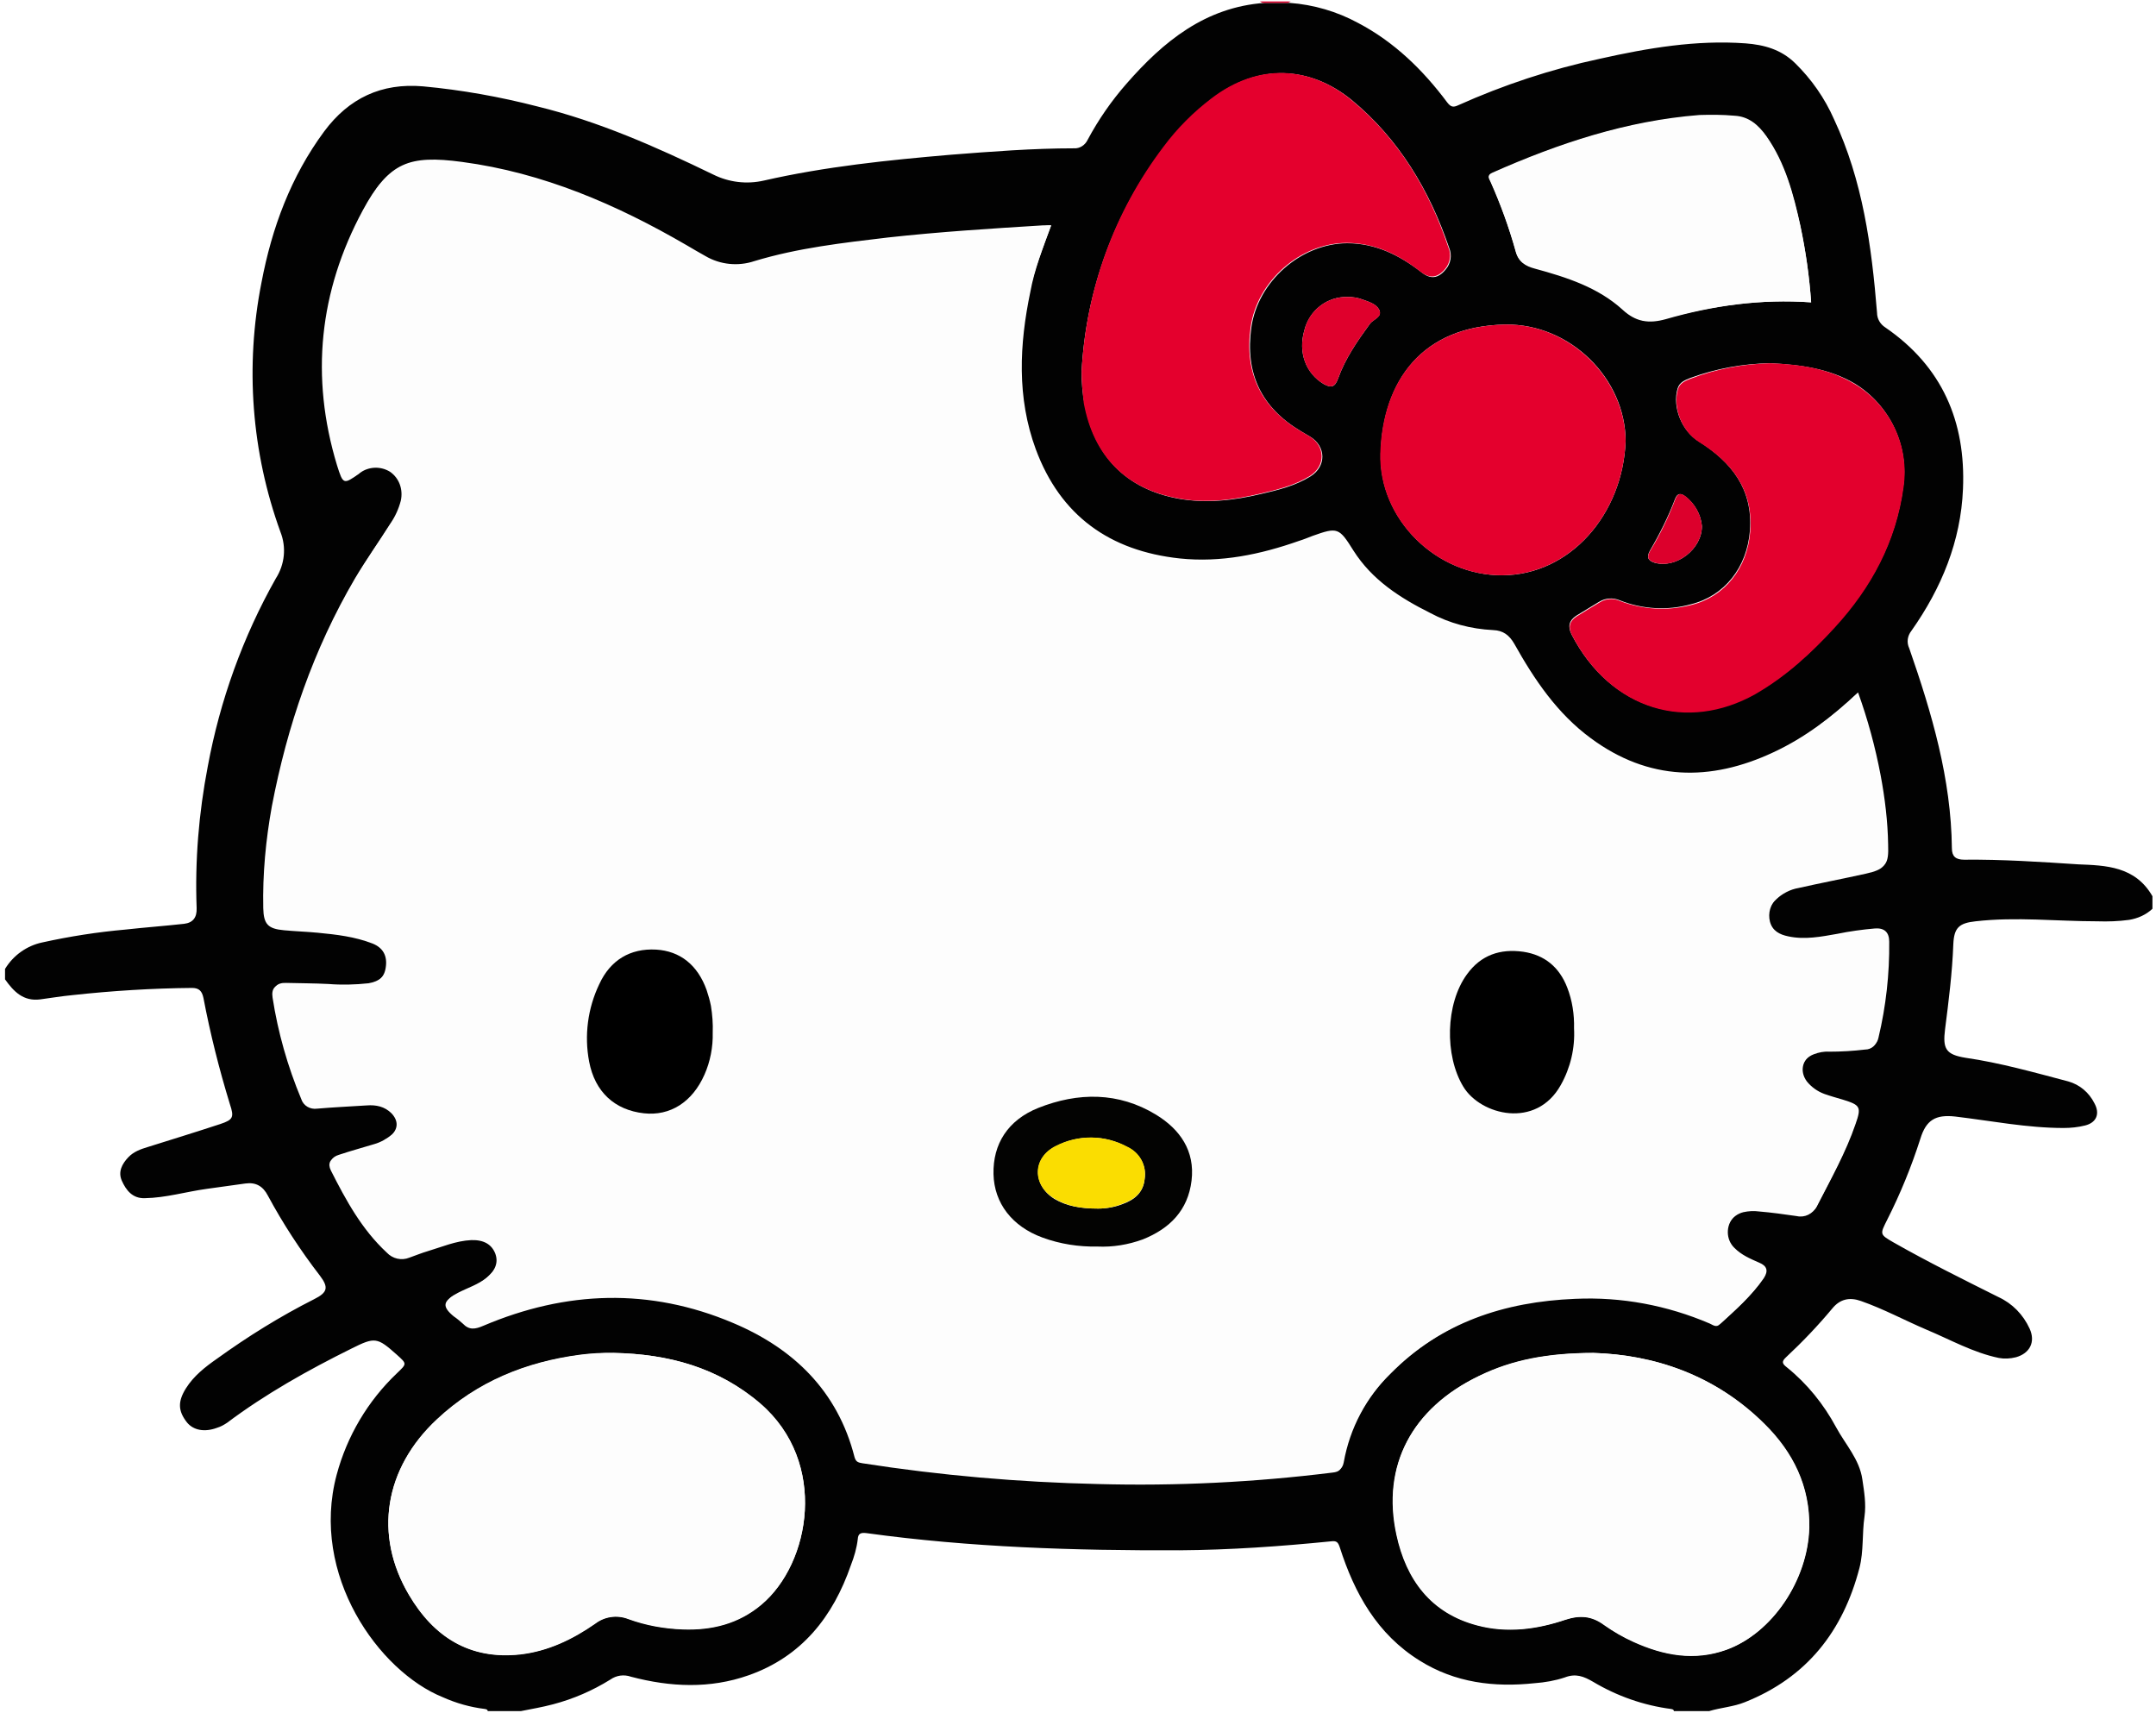
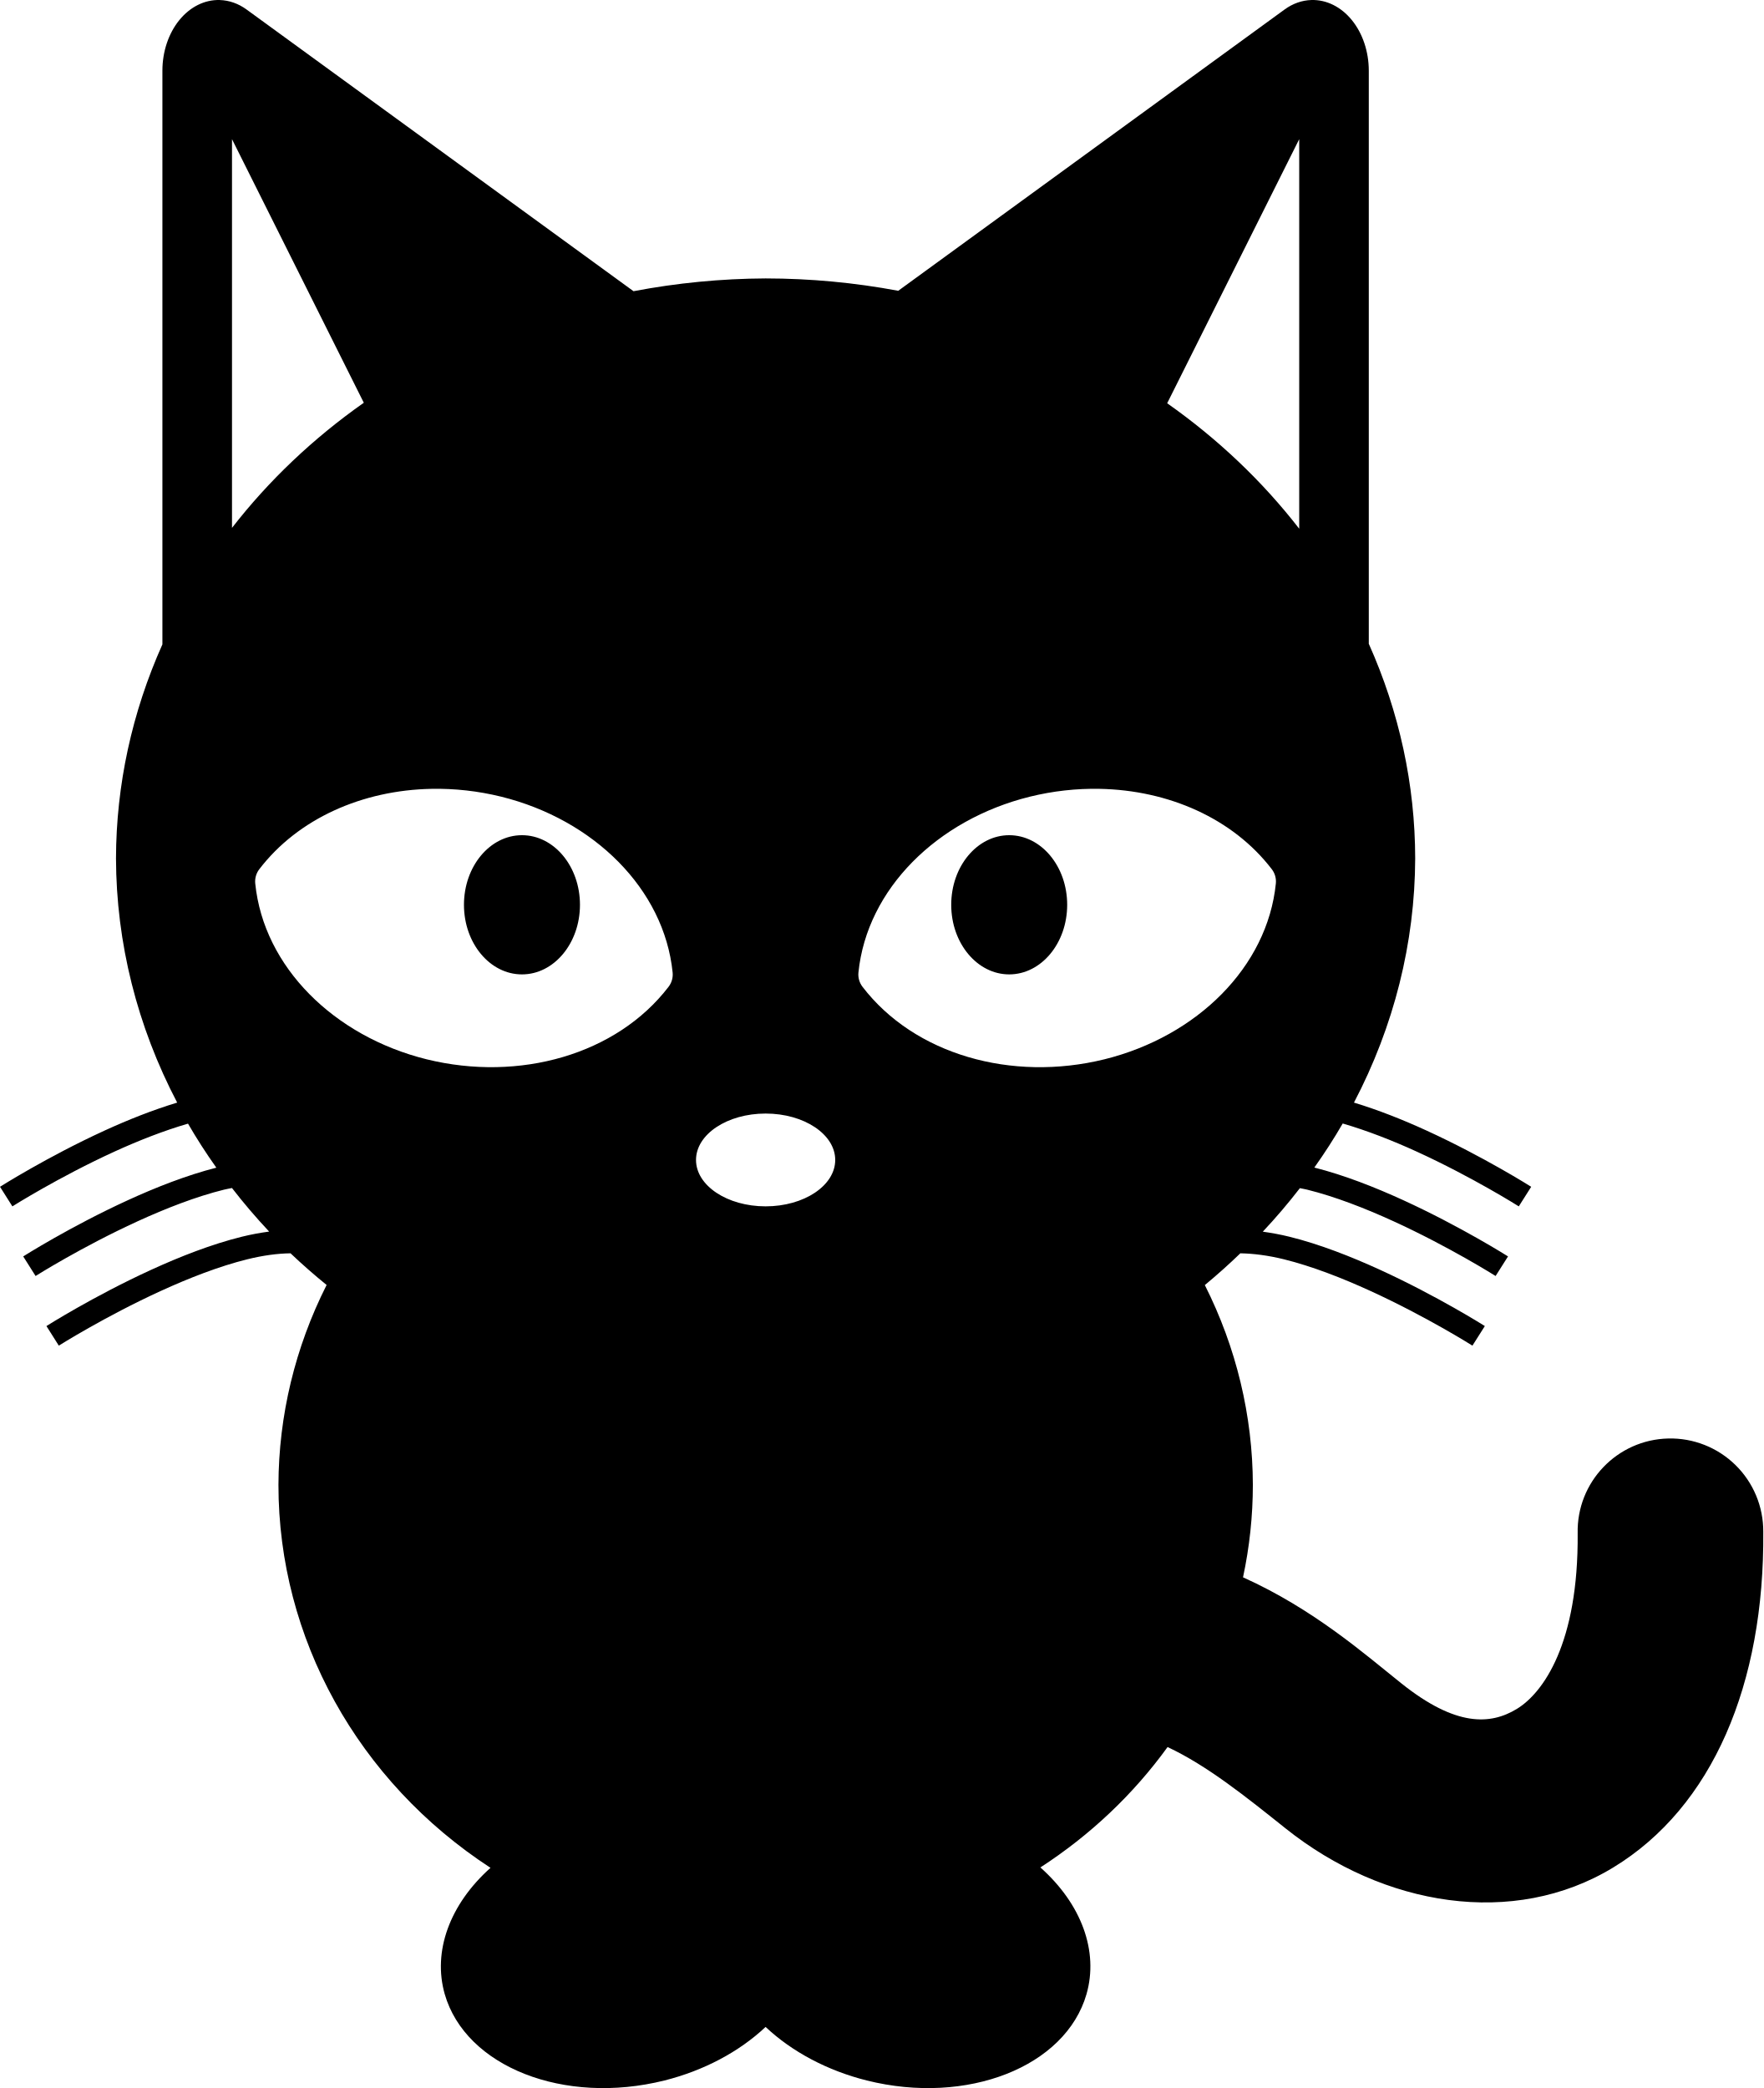
- <svg xmlns="http://www.w3.org/2000/svg" version="1.1" id="レイヤー_1" x="0px" y="0px" viewBox="0 0 602 478" style="enable-background:new 0 0 602 478;" xml:space="preserve">
-   <style type="text/css">
- 	.st0{fill:#020202;}
- 	.st1{fill:#DC002C;}
- 	.st2{fill:#FDFDFD;}
- 	.st3{fill:#E4002D;}
- 	.st4{fill:#E3002D;}
- 	.st5{fill:#DF002C;}
- 	.st6{fill:#030302;}
- 	.st7{fill:#FADD01;}
- </style>
-   <g id="グループ_7142" transform="translate(-0.094 -0.094)">
-     <path id="パス_3722" class="st0" d="M601.1,250.3v3.5c-1.8,1.7-4.1,2.7-6.5,3.1c-3,0.4-5.9,0.5-8.9,0.4c-11.3,0-22.6-1.3-34,0   c-4.6,0.5-6,1.8-6.2,6.4c-0.3,8-1.3,15.9-2.3,23.7c-0.7,5.5,0.2,7.1,5.7,8c9.7,1.4,19.2,4.1,28.7,6.6c3.2,0.9,5.8,3.1,7.3,6.1   c1.6,2.9,0.6,5.4-2.6,6.2c-2,0.5-4,0.7-6,0.7c-10.2,0-20.2-2-30.3-3.2c-5.5-0.6-8.1,1-9.7,6.2c-2.5,7.8-5.6,15.4-9.3,22.7   c-2,4-2.1,4,1.9,6.3c9.5,5.4,19.4,10.3,29.2,15.2c3.9,1.8,6.9,4.9,8.7,8.8c1.7,3.7,0.1,6.9-3.8,8c-1.6,0.4-3.2,0.5-4.8,0.2   c-7.2-1.5-13.5-5.1-20.2-7.9c-6.1-2.6-12-5.8-18.3-8c-3.1-1.1-5.8-0.6-8,2.1c-4,4.8-8.3,9.3-12.9,13.6c-1.3,1.2-1.1,1.8,0.2,2.8   c5.7,4.6,10.3,10.3,13.8,16.8c2.6,4.8,6.5,8.9,7.3,14.5c0.5,3.4,1.1,6.8,0.6,10.4c-0.7,4.7-0.2,9.6-1.4,14.3   c-4.6,17.7-14.7,30.6-32,37.5c-3.2,1.3-6.7,1.5-10,2.5h-9.8c-0.1-0.5-0.4-0.5-0.8-0.6c-7.7-1-15.1-3.6-21.8-7.6   c-2.6-1.5-4.8-2.4-7.9-1.2c-2.7,0.9-5.6,1.4-8.4,1.6c-11.3,1.2-22.2-0.1-32.1-6.3c-11.9-7.4-18.2-18.8-22.3-31.6   c-0.5-1.5-0.9-1.9-2.5-1.7c-14,1.4-28.1,2.4-42.3,2.5c-29.2,0.1-58.4-0.8-87.4-4.8c-1.7-0.2-2.3,0.2-2.4,1.7   c-0.3,2.5-1,4.9-1.9,7.2c-5,14.5-13.8,25.6-28.6,30.8c-10.8,3.8-21.8,3.3-32.8,0.4c-2-0.7-4.1-0.4-5.8,0.8c-5,3.1-10.3,5.4-16,6.9   c-3,0.8-6,1.3-9,1.9h-9.2c-0.1-0.5-0.4-0.5-0.8-0.6c-4.1-0.5-8-1.6-11.8-3.3c-17.8-7.2-37.1-34.1-29.6-62.1   c2.9-10.8,8.7-20.6,16.8-28.3c2.8-2.7,2.9-2.6,0-5.2c-5.5-4.9-6.1-5-12.7-1.7c-12.1,6-23.9,12.6-34.7,20.7   c-0.9,0.6-1.8,1.1-2.8,1.4c-3.5,1.3-6.6,0.7-8.4-1.5c-2.5-3.2-2.6-5.8-0.3-9.5c2.2-3.5,5.4-6,8.7-8.3c8.6-6.2,17.6-11.8,27.1-16.6   c3.8-1.9,4.1-3.3,1.6-6.6c-5.4-7-10.3-14.5-14.5-22.3c-1.4-2.7-3.4-3.8-6.3-3.4c-3.6,0.5-7.2,1-10.8,1.5   c-5.8,0.8-11.4,2.5-17.3,2.6c-3.4,0.1-5.2-2.2-6.4-4.9c-1.1-2.5,0.1-4.7,1.8-6.5c1.5-1.6,3.5-2.3,5.5-2.9   c6.7-2.1,13.5-4.2,20.2-6.4c3.6-1.2,3.9-1.9,2.7-5.5c-3-9.8-5.5-19.7-7.4-29.7c-0.4-1.9-1.2-2.8-3.2-2.8c-11.1,0.1-22.3,0.8-33.3,2   c-3.1,0.3-6.1,0.8-9.1,1.2c-4.7,0.6-7.4-2.2-9.8-5.6v-2.9c2.3-3.8,6.1-6.5,10.4-7.4c7.7-1.7,15.4-2.9,23.3-3.6   c5.4-0.6,10.9-1,16.3-1.6c2.5-0.3,3.6-1.8,3.5-4.4c-0.5-13.2,0.6-26.5,3.1-39.5c3.4-18.4,9.8-36.2,19-52.5c2.5-3.9,3-8.7,1.3-13   c-8.1-22.3-9.9-46.3-5.3-69.6c2.9-15.3,8.2-29.6,17.5-42.2c6.9-9.3,16-13.6,27.6-12.6c10.8,1,21.4,2.9,31.9,5.6   c17.2,4.2,33.2,11.3,49.1,19c4.4,2.2,9.4,2.8,14.2,1.7c17.1-3.9,34.6-5.7,52.1-7.2c11.5-0.9,23-1.8,34.5-1.8   c1.6,0.1,3.1-0.9,3.8-2.4c3-5.6,6.6-10.8,10.8-15.6c10.3-11.8,22-21.4,38.6-22.6c2.3,0,4.6,0,7,0c6.7,0.5,13.2,2.4,19.1,5.6   c10.1,5.3,18.1,13.1,24.9,22.2c1,1.3,1.7,1.4,3,0.8c12.7-5.7,26-10.1,39.6-13c13.4-3,26.9-5.3,40.7-4.3c5.2,0.4,9.9,1.7,13.8,5.5   c4.6,4.5,8.3,9.8,10.9,15.7c8,17.1,10.5,35.4,12,54c0,1.7,0.9,3.2,2.3,4.1c15.9,10.9,22.5,26.3,21.7,45.1   c-0.6,14.6-6,27.7-14.4,39.6c-1.1,1.4-1.4,3.2-0.6,4.9c6.3,18.1,11.7,36.4,11.9,55.8c0,2.3,1.1,3.2,3.4,3.2   c10.7-0.1,21.3,0.6,31.9,1.3C588,241.7,596.3,241.9,601.1,250.3z M293.6,63c-0.9,0-1.5,0-2.2,0c-14.5,0.9-28.9,1.8-43.4,3.4   c-12.6,1.5-25.1,2.9-37.3,6.6c-4.5,1.5-9.5,1-13.6-1.4c-1.8-1-3.5-2-5.2-3c-19.6-11.4-40.2-20.3-62.8-23.3   c-14.9-2-20.4,0.2-27.3,13.1c-12.2,22.6-14.8,46.5-7.2,71.2c1.6,5.4,1.8,5.4,6.2,2.3c0.1-0.1,0.1-0.1,0.2-0.2   c2.5-1.8,5.8-1.9,8.4-0.3c2.6,1.9,3.7,5.1,3,8.1c-0.6,2.3-1.6,4.5-3,6.5c-3.3,5.1-6.8,10-9.8,15.2c-11.6,19.8-18.9,41.1-23.2,63.6   c-1.8,9.3-2.6,18.9-2.4,28.4c0.1,4.5,1.3,5.8,5.8,6.2c3.2,0.3,6.3,0.4,9.5,0.7c5.1,0.5,10.3,1.1,15.2,3c3,1.2,4.1,3.5,3.7,6.7   c-0.4,2.8-2.2,4.3-5.2,4.8c-3.7,0.4-7.5,0.5-11.2,0.2c-3.9-0.2-7.9-0.2-11.8-0.3c-2.6-0.1-3.8,1.2-3.4,3.7c1.5,9.7,4.2,19.3,8,28.3   c0.7,1.9,2.6,3,4.5,2.7c4.6-0.3,9.2-0.6,13.8-0.9c2.6-0.1,5,0.3,6.9,2.2c2,2,1.9,4.4-0.2,6.3c-1.5,1.2-3.2,2.2-5,2.7   c-3.3,1-6.6,1.9-9.9,3c-2,0.6-2.8,2-1.8,4c4.1,8.4,8.6,16.5,15.6,22.9c1.6,1.7,4.1,2.3,6.3,1.4c1.7-0.6,3.4-1.3,5.1-1.8   c4-1.3,7.9-3,12.2-3.1c3.5-0.1,5.7,1.2,6.7,3.8c0.9,2.5,0,4.7-2.7,7c-2.4,2-5.4,2.9-8.1,4.3c-3.9,2-4.1,3.5-0.8,6.2   c0.9,0.6,1.7,1.3,2.5,2c1.8,1.9,3.4,1.6,5.8,0.6c23-9.8,46.4-10.6,69.6-0.8c17,7.2,29.3,19,34,37.5c0.4,1.4,1,1.5,2.2,1.7   c21.7,3.4,43.7,5.3,65.7,5.8c21.9,0.6,43.8-0.5,65.6-3.2c1.8-0.2,2.4-1,2.7-2.5c1.7-9.5,6.3-18.2,13.3-25   c14.2-14.3,32-20.2,51.7-21c12.9-0.5,25.7,1.8,37.6,6.9c0.9,0.4,1.8,1.1,2.8,0.2c4.2-3.9,8.6-7.7,11.9-12.5c1.3-2,0.9-3.4-1.3-4.3   c-2.5-1.1-4.9-2.1-6.9-4.1c-2.4-2.3-2.5-6.2-0.2-8.7c0.8-0.9,1.9-1.5,3-1.7c1.4-0.3,2.9-0.4,4.3-0.2c3.5,0.3,7.1,0.8,10.6,1.3   c2.2,0.5,4.6-0.6,5.5-2.7c3.8-7.4,7.9-14.7,10.6-22.6c1.7-4.8,1.3-5.3-3.5-6.8c-1.7-0.5-3.5-1-5.2-1.6c-1.9-0.7-3.6-1.9-4.9-3.5   c-2.2-3-1.2-6.6,2.3-8c1.4-0.5,2.8-0.7,4.2-0.7c3.4,0.1,6.7-0.1,10.1-0.6c1.7,0,3.1-1.3,3.4-2.9c2.1-8.8,3.1-17.8,3-26.8   c0-2.6-1.3-3.9-4-3.7c-3.5,0.3-7.1,0.8-10.5,1.5c-4.5,0.8-9.1,1.7-13.7,0.7c-2.4-0.5-4.4-1.5-5.1-4.1c-0.6-2.4,0.1-4.9,2-6.6   c1.7-1.7,3.9-2.8,6.3-3.2c6.3-1.4,12.6-2.6,18.8-4c5.3-1.2,6.1-2.2,5.9-7.7c-0.1-6.5-0.9-13-2.1-19.4c-1.5-7.9-3.6-15.6-6.3-23.1   c-7.2,6.8-14.8,12.6-23.6,16.7c-17.7,8.3-34.9,8-51-3.9c-9.4-6.9-15.8-16.4-21.4-26.4c-1.4-2.4-3.1-3.7-5.9-3.8   c-6.2-0.3-12.2-1.9-17.6-4.8c-8.4-4.2-16.2-9.2-21.4-17.4c-4-6.4-4.4-6.6-11.4-4.1c-1.3,0.5-2.5,1-3.8,1.4   c-10.8,3.8-21.8,6.1-33.3,4.9c-19.5-2.1-33.3-11.9-40.2-30.5c-5.3-14.4-4.6-29.2-1.5-44C288.9,75.4,291.3,69.3,293.6,63z    M171.5,377.8c-3.2,0-6.3,0.2-9.5,0.6c-15.1,2-28.6,7.5-39.9,18c-14.7,13.7-17.7,32.3-7.8,49c6.9,11.7,16.9,18.1,31,16.6   c7.8-0.9,14.7-4.2,21-8.6c2.6-2,6.1-2.5,9.2-1.3c4.9,1.8,10,2.7,15.2,2.9c8.1,0.3,15.6-1.5,22-6.9c13.7-11.5,18.7-39.7-0.3-56.1   C200.6,381.8,186.6,378.1,171.5,377.8z M445,377.8c-12.8,0.1-22.7,2-32,6.5c-18.7,9-27.2,25-23,44.3c2.7,12.5,9.6,21.9,22.6,25.3   c8.3,2.2,16.6,1.1,24.6-1.6c4-1.3,7.3-1.1,10.8,1.5c2.6,1.8,5.3,3.4,8.2,4.7c8.4,3.8,17,5.4,25.9,2.2c12.7-4.6,22.7-19.4,23.1-34   c0.3-11.6-4.5-21.1-12.5-29C478.9,383.8,461.7,378.3,445,377.8z M302.1,103.8c0,3,0.2,6,0.8,8.9c2.7,14.7,11.6,23.9,26.2,26.6   c7.8,1.4,15.5,0.5,23.1-1.3c4.8-1.1,9.6-2.3,13.8-4.9c4.5-2.8,4.4-8.4-0.1-11.1c-0.9-0.5-1.8-1.1-2.7-1.6   c-11-6.6-15.5-16.2-13.7-28.9c1.8-12.8,13.8-23.4,26.7-23.5c8,0,14.6,3.3,20.8,8.1c2.5,2,4.6,1.8,6.7-0.7c1.5-1.7,1.9-4.1,1-6.2   c-5.5-16.1-14.1-30.4-27.2-41.2c-11.3-9.2-25.7-10.6-39-0.3c-5,3.8-9.5,8.4-13.3,13.4C311.3,59.2,303.3,81.1,302.1,103.8z    M494.4,101.5c-7.6,0.1-15.2,1.5-22.3,4.1c-1.5,0.6-3.1,1.2-3.6,3c-1.5,5.2,1.2,11.8,5.9,14.7c9.2,5.8,15.2,13.4,14.3,25   c-0.8,10.2-7.1,18.2-16.5,20.5c-6.5,1.8-13.5,1.4-19.8-1.1c-1.9-0.8-4-0.7-5.8,0.4c-2.1,1.3-4.3,2.6-6.4,3.9c-2,1.3-2.4,3-1.3,5.2   c10.9,21.1,32.3,27.1,51.2,16.5c8.6-4.8,15.7-11.4,22.2-18.6c10.2-11.1,17.2-23.9,19.2-39.1c1.7-11.4-3.7-22.8-13.5-28.8   C510.9,103,502.8,101.9,494.4,101.5z M454,123.3c0-17.6-15.6-32.9-33.6-32.6c-23.2,0.4-34.2,15.7-34.8,36   c-0.5,18.3,15.5,34.1,34,34C438.5,160.6,453.2,143.7,454,123.3z M505.8,84.5c-0.5-7.1-1.5-14.2-3-21.2c-2-8.8-4.3-17.5-9.5-25   c-2.2-3.1-4.9-5.5-8.9-5.7c-3.3-0.3-6.5-0.3-9.8-0.2c-20.3,1.5-39.3,7.9-57.8,16.1c-1.6,0.7-0.9,1.5-0.5,2.4   c2.8,6.3,5.2,12.8,7,19.4c0.8,2.9,2.7,4.1,5.4,4.8c8.8,2.4,17.6,5.2,24.5,11.5c3.7,3.4,7.3,3.9,12,2.6   C478.4,85.4,491.8,83.5,505.8,84.5L505.8,84.5z M376.5,83c-5.8-0.2-10.8,3.7-12.2,9.3c-1.8,6.2,0.4,12,5.4,15c2,1.1,3.1,1,4-1.5   c2-5.6,5.4-10.5,8.9-15.3c0.9-1.3,3.7-1.9,2.5-4.1c-0.9-1.5-2.9-2.1-4.6-2.7C379.2,83.2,377.8,83,376.5,83L376.5,83z M475.3,146.9   c-0.3-3.2-2-6.2-4.6-8.2c-1.2-0.9-2.2-1.1-2.9,0.7c-1.9,5-4.3,9.8-7,14.4c-1,1.8-0.6,2.8,1.3,3.4   C468.1,158.9,475.4,153.4,475.3,146.9z" />
-     <path id="パス_3723" class="st1" d="M360.5,0.5c-0.3,0.1-0.6,0.3-0.8,0.4l-7,0c-0.3-0.1-0.5-0.2-0.8-0.4H360.5z" />
-     <path id="パス_3724" class="st2" d="M293.6,63c-2.3,6.3-4.8,12.4-6.1,18.9c-3.1,14.8-3.8,29.6,1.5,44   c6.8,18.6,20.7,28.4,40.2,30.5c11.5,1.3,22.5-1.1,33.3-4.9c1.3-0.4,2.5-1,3.8-1.4c7.1-2.6,7.4-2.4,11.4,4.1   c5.1,8.2,13,13.1,21.4,17.4c5.4,2.9,11.4,4.6,17.6,4.8c2.8,0.1,4.5,1.4,5.9,3.8c5.7,10,12.1,19.5,21.4,26.4   c16.1,11.9,33.3,12.2,51,3.9c8.8-4.1,16.3-9.9,23.6-16.7c2.7,7.5,4.8,15.3,6.3,23.1c1.3,6.4,2,12.9,2.1,19.4   c0.1,5.4-0.6,6.5-5.9,7.7c-6.3,1.4-12.6,2.6-18.8,4c-2.4,0.4-4.6,1.6-6.3,3.2c-1.9,1.6-2.6,4.2-2,6.6c0.7,2.5,2.8,3.5,5.1,4.1   c4.6,1,9.2,0,13.7-0.7c3.5-0.7,7-1.2,10.5-1.5c2.6-0.1,4,1.1,4,3.7c0,9-1,18-3,26.8c-0.3,1.7-1.7,2.9-3.4,2.9   c-3.3,0.4-6.7,0.6-10.1,0.6c-1.4-0.1-2.9,0.2-4.2,0.7c-3.5,1.3-4.5,4.9-2.3,8c1.2,1.6,2.9,2.8,4.9,3.5c1.7,0.6,3.5,1.1,5.2,1.6   c4.8,1.4,5.2,2,3.5,6.8c-2.8,7.9-6.8,15.2-10.6,22.6c-1,2.1-3.3,3.2-5.5,2.7c-3.5-0.5-7-1-10.6-1.3c-1.4-0.2-2.9-0.1-4.3,0.2   c-3.3,0.8-5.3,4.1-4.6,7.4c0.3,1.2,0.9,2.2,1.7,3c1.9,1.9,4.4,3,6.9,4.1c2.1,0.9,2.6,2.3,1.3,4.3c-3.3,4.8-7.6,8.6-11.9,12.5   c-1,1-1.9,0.2-2.8-0.2c-11.9-5.1-24.7-7.5-37.6-6.9c-19.7,0.8-37.5,6.6-51.7,21c-6.9,6.7-11.6,15.5-13.3,25   c-0.3,1.6-0.8,2.3-2.7,2.5c-21.7,2.7-43.7,3.8-65.6,3.2c-22-0.5-43.9-2.4-65.7-5.8c-1.1-0.2-1.8-0.3-2.2-1.7   c-4.7-18.5-17.1-30.4-34-37.5c-23.2-9.8-46.5-9-69.6,0.8c-2.3,1-4,1.3-5.8-0.6c-0.8-0.7-1.6-1.4-2.5-2c-3.3-2.7-3.1-4.3,0.8-6.2   c2.7-1.4,5.7-2.3,8.1-4.3c2.7-2.2,3.6-4.5,2.7-7c-1-2.6-3.2-3.9-6.7-3.8c-4.3,0.2-8.2,1.9-12.2,3.1c-1.7,0.5-3.4,1.2-5.1,1.8   c-2.2,0.9-4.7,0.3-6.3-1.4c-7-6.5-11.4-14.6-15.6-22.9c-1-2-0.2-3.3,1.8-4c3.3-1,6.6-2,9.9-3c1.9-0.5,3.6-1.4,5-2.7   c2.1-1.9,2.2-4.2,0.2-6.3c-1.9-1.9-4.3-2.4-6.9-2.2c-4.6,0.3-9.2,0.5-13.8,0.9c-2,0.3-3.9-0.8-4.5-2.7c-3.8-9.1-6.5-18.6-8-28.3   c-0.4-2.6,0.8-3.8,3.4-3.7c3.9,0.1,7.9,0.1,11.8,0.3c3.7,0.3,7.5,0.2,11.2-0.2c3.1-0.5,4.8-2,5.2-4.8c0.5-3.2-0.7-5.5-3.7-6.7   c-4.9-1.9-10-2.5-15.2-3c-3.1-0.3-6.3-0.4-9.5-0.7c-4.5-0.4-5.7-1.7-5.8-6.2c-0.2-9.5,0.7-19,2.4-28.4   c4.3-22.5,11.6-43.8,23.2-63.6c3.1-5.2,6.6-10.1,9.8-15.2c1.4-2,2.4-4.2,3-6.5c0.7-3.1-0.4-6.3-3-8.1c-2.6-1.6-5.9-1.5-8.4,0.3   c-0.1,0.1-0.1,0.1-0.2,0.2c-4.4,3.1-4.5,3.1-6.2-2.3c-7.5-24.7-5-48.6,7.2-71.2c6.9-12.8,12.4-15.1,27.3-13.1   c22.6,3,43.2,11.9,62.8,23.3c1.7,1,3.5,2,5.2,3c4.2,2.3,9.1,2.8,13.6,1.4c12.2-3.7,24.8-5.1,37.3-6.6c14.4-1.7,28.9-2.6,43.4-3.4   C292.1,63,292.8,63,293.6,63z M306.5,348.1c4.3,0.2,8.6-0.5,12.7-1.9c7.5-3,12.6-8.1,13.6-16.4c1-8.3-3.2-14.3-9.9-18.4   c-10.5-6.4-21.7-6.3-32.9-1.9c-8.5,3.4-12.7,10.1-12.5,18.5c0.2,8,5.3,14.6,13.7,17.7C296.1,347.3,301.3,348.1,306.5,348.1   L306.5,348.1z" />
-     <path id="パス_3725" class="st2" d="M171.5,377.8c15.1,0.3,29.1,4,40.9,14.1c19,16.4,14,44.6,0.3,56.1c-6.4,5.3-13.9,7.2-22,6.9   c-5.2-0.2-10.3-1.2-15.2-2.9c-3.1-1.2-6.6-0.7-9.2,1.3c-6.4,4.4-13.3,7.8-21,8.6c-14,1.6-24.1-4.9-31-16.6   c-9.9-16.7-6.9-35.3,7.8-49c11.2-10.5,24.8-16,39.9-18C165.1,377.9,168.3,377.7,171.5,377.8z" />
-     <path id="パス_3726" class="st2" d="M445,377.8c16.7,0.5,33.9,6,47.8,19.8c8,7.9,12.7,17.4,12.5,29c-0.4,14.6-10.3,29.4-23.1,34   c-8.9,3.2-17.6,1.6-25.9-2.2c-2.9-1.3-5.7-2.8-8.2-4.7c-3.4-2.5-6.8-2.8-10.8-1.5c-8,2.7-16.3,3.8-24.6,1.6   c-13-3.4-19.9-12.8-22.6-25.3c-4.2-19.3,4.3-35.3,23-44.3C422.3,379.7,432.2,377.8,445,377.8z" />
-     <path id="パス_3727" class="st3" d="M302.1,103.8c1.2-22.8,9.1-44.6,22.9-62.8c3.8-5.1,8.3-9.6,13.3-13.4   c13.3-10.2,27.7-8.9,39,0.3c13.2,10.8,21.8,25.1,27.2,41.2c0.9,2.1,0.5,4.5-1,6.2c-2.1,2.4-4.2,2.6-6.7,0.7   c-6.1-4.8-12.8-8.1-20.8-8.1c-12.9,0.1-24.9,10.7-26.7,23.5c-1.8,12.7,2.8,22.3,13.7,28.9c0.9,0.5,1.8,1.1,2.7,1.6   c4.5,2.7,4.6,8.3,0.1,11.1c-4.2,2.6-9,3.8-13.8,4.9c-7.6,1.8-15.4,2.8-23.1,1.3c-14.6-2.7-23.5-11.9-26.2-26.6   C302.4,109.8,302.1,106.8,302.1,103.8z" />
-     <path id="パス_3728" class="st4" d="M494.4,101.5c8.4,0.3,16.5,1.5,23.7,5.9c9.9,6,15.2,17.3,13.5,28.8c-2.1,15.2-9,28-19.2,39.1   c-6.6,7.2-13.7,13.7-22.2,18.6c-18.9,10.6-40.2,4.6-51.2-16.5c-1.1-2.2-0.7-3.9,1.3-5.2c2.1-1.3,4.2-2.6,6.4-3.9   c1.7-1.1,3.9-1.3,5.8-0.4c6.3,2.4,13.2,2.8,19.8,1.1c9.4-2.3,15.7-10.3,16.5-20.5c0.9-11.6-5.1-19.3-14.3-25   c-4.7-2.9-7.4-9.5-5.9-14.7c0.5-1.8,2.1-2.4,3.6-3C479.2,103.1,486.8,101.7,494.4,101.5z" />
-     <path id="パス_3729" class="st3" d="M454,123.3c-0.8,20.4-15.5,37.3-34.5,37.4c-18.5,0.1-34.5-15.8-34-34   c0.6-20.2,11.6-35.5,34.8-36C438.4,90.4,453.9,105.8,454,123.3z" />
-     <path id="パス_3730" class="st2" d="M505.8,84.5c-14-1-27.4,0.9-40.6,4.5c-4.8,1.3-8.3,0.9-12-2.6c-6.9-6.3-15.6-9.1-24.5-11.5   c-2.7-0.7-4.7-1.8-5.4-4.8c-1.9-6.6-4.2-13.1-7-19.4c-0.4-0.9-1.1-1.7,0.5-2.4c18.5-8.2,37.5-14.5,57.8-16.1   c3.3-0.1,6.5-0.1,9.8,0.2c4,0.2,6.7,2.6,8.9,5.7c5.3,7.5,7.6,16.3,9.5,25C504.3,70.3,505.3,77.3,505.8,84.5z" />
-     <path id="パス_3731" class="st5" d="M376.5,83c1.4,0,2.7,0.2,4,0.7c1.7,0.6,3.8,1.2,4.6,2.7c1.3,2.2-1.5,2.8-2.5,4.1   c-3.5,4.8-6.9,9.7-8.9,15.3c-0.9,2.5-2.1,2.6-4,1.5c-5-2.9-7.2-8.8-5.4-15C365.6,86.7,370.7,82.8,376.5,83z" />
-     <path id="パス_3732" class="st1" d="M475.3,146.9c0.1,6.5-7.2,12-13.1,10.3c-2-0.6-2.4-1.6-1.3-3.4c2.8-4.6,5.1-9.4,7-14.4   c0.7-1.8,1.7-1.6,2.9-0.7C473.3,140.7,475,143.6,475.3,146.9z" />
-     <path id="パス_3733" class="st6" d="M306.5,348.1c-5.2,0.1-10.4-0.7-15.3-2.5c-8.5-3.1-13.5-9.6-13.7-17.7   c-0.2-8.4,4-15.1,12.5-18.5c11.1-4.4,22.4-4.5,32.9,1.9c6.7,4.1,10.9,10.1,9.9,18.4c-1,8.3-6.1,13.4-13.6,16.4   C315.1,347.6,310.8,348.3,306.5,348.1z M306.7,337.5c2.3,0,4.6-0.4,6.7-1.2c3.4-1.2,5.9-3.2,6.3-7c0.6-3.8-1.4-7.4-4.9-9   c-6.2-3.4-13.6-3.5-19.9-0.2c-6.5,3.2-6.6,10.8-0.4,14.7C297.9,336.8,301.7,337.5,306.7,337.5L306.7,337.5z" />
-     <path id="パス_3734" class="st7" d="M306.7,337.5c-4.9,0-8.7-0.7-12.2-2.8c-6.3-3.8-6.2-11.4,0.4-14.7c6.3-3.2,13.7-3.1,19.9,0.2   c3.5,1.6,5.5,5.2,4.9,9c-0.4,3.9-2.9,5.8-6.3,7C311.2,337.1,308.9,337.5,306.7,337.5z" />
-     <path id="パス_3735" d="M199.1,288.4c0.1,4-0.7,8.1-2.3,11.7c-3.4,7.7-9.6,11.6-16.9,10.8c-8.2-0.9-13.7-6-15.3-14.4   c-1.4-7.3-0.4-14.9,2.8-21.6c3.1-6.8,8.7-10.1,15.9-9.7c6.7,0.4,11.6,4.3,14.1,11.3c0.5,1.5,0.9,2.9,1.2,4.4   C199,283.4,199.2,285.9,199.1,288.4z" />
-     <path id="パス_3736" d="M439.6,287.2c0.3,5.5-1,11-3.7,15.8c-6.9,12.4-22.4,8.4-27.2,0.5c-5.3-8.7-5-23.2,1-31.4   c3.9-5.4,9.3-7.2,15.7-6.3c6,0.9,10.1,4.3,12.3,10C439.1,279.4,439.7,283.3,439.6,287.2z" />
+ <svg xmlns="http://www.w3.org/2000/svg" version="1.1" id="svg10112" viewBox="0 0 76 90" height="90" width="76">
+   <defs id="defs10114" />
+   <g transform="translate(-267.7143,-407.3622)" id="layer1">
+     <path id="path5432-0-4-8-3-6-0-8" d="m 277.187,407.363 a 2.418,3.05 0 0 0 -2.473,3.047 l 0,24.728 a 27.999,24.999 0 0 0 -2,9.225 27.999,24.999 0 0 0 2.637,10.525 c -1.054,0.319 -2.123,0.745 -3.119,1.201 -2.487,1.139 -4.517,2.428 -4.517,2.428 l 0.533,0.844 c 0,0 1.985,-1.256 4.4,-2.361 1.026,-0.469 2.124,-0.901 3.17,-1.205 a 27.999,24.999 0 0 0 1.221,1.898 c -1.269,0.323 -2.594,0.843 -3.807,1.399 -2.487,1.138 -4.517,2.426 -4.517,2.426 l 0.533,0.844 c 0,0 1.985,-1.254 4.4,-2.359 1.208,-0.553 2.521,-1.066 3.725,-1.363 0.117,-0.029 0.226,-0.046 0.34,-0.07 a 27.999,24.999 0 0 0 1.602,1.877 c -0.386,0.053 -0.778,0.123 -1.18,0.223 -1.298,0.321 -2.659,0.855 -3.902,1.424 -2.487,1.138 -4.517,2.426 -4.517,2.426 l 0.533,0.844 c 0,0 1.985,-1.254 4.4,-2.359 1.208,-0.553 2.521,-1.066 3.725,-1.363 0.674,-0.167 1.304,-0.251 1.863,-0.258 a 27.999,24.999 0 0 0 1.555,1.365 20.999,19.999 0 0 0 -2.076,8.617 20.999,19.999 0 0 0 9.14,16.506 5.896,8.076 78.404 0 0 -1.973,5.443 5.896,8.076 78.404 0 0 9.467,3.724 5.896,8.076 78.404 0 0 4.363,-2.309 8.076,5.896 11.596 0 0 4.365,2.309 8.076,5.896 11.596 0 0 9.467,-3.723 8.076,5.896 11.596 0 0 -1.988,-5.461 20.999,19.999 0 0 0 5.482,-5.189 c 1.715,0.803 3.387,2.151 5.09,3.51 4.218,3.367 9.823,4.292 14.115,1.684 4.292,-2.608 6.525,-7.917 6.471,-14.473 a 4,4 0 0 0 -4.094,-4.021 4,4 0 0 0 -3.906,4.09 c 0.039,4.752 -1.491,6.879 -2.625,7.568 -1.135,0.689 -2.622,0.775 -4.971,-1.1 -1.56,-1.245 -3.78,-3.203 -6.828,-4.574 a 20.999,19.999 0 0 0 0.424,-3.984 20.999,19.999 0 0 0 -2.07,-8.613 27.999,24.999 0 0 0 1.531,-1.369 c 0.563,0.01 1.198,0.09 1.879,0.258 1.204,0.298 2.517,0.81 3.724,1.363 2.415,1.105 4.4,2.359 4.4,2.359 l 0.535,-0.844 c 0,0 -2.033,-1.287 -4.52,-2.426 -1.243,-0.569 -2.602,-1.103 -3.9,-1.424 -0.391,-0.097 -0.774,-0.165 -1.15,-0.219 a 27.999,24.999 0 0 0 1.598,-1.875 c 0.105,0.023 0.205,0.038 0.312,0.064 1.204,0.298 2.517,0.81 3.724,1.363 2.415,1.105 4.4,2.359 4.4,2.359 l 0.535,-0.844 c 0,0 -2.033,-1.287 -4.52,-2.426 -1.221,-0.559 -2.552,-1.082 -3.828,-1.404 a 27.999,24.999 0 0 0 1.223,-1.899 c 1.052,0.305 2.157,0.739 3.189,1.211 2.415,1.105 4.4,2.361 4.4,2.361 l 0.535,-0.844 c 0,0 -2.033,-1.289 -4.52,-2.428 -0.996,-0.456 -2.065,-0.882 -3.119,-1.201 a 27.999,24.999 0 0 0 2.639,-10.525 27.999,24.999 0 0 0 -2,-9.252 l 0,-24.701 a 2.418,3.05 0 0 0 -2.474,-3.047 2.418,3.05 0 0 0 -1.152,0.406 l -16.656,12.127 a 27.999,24.999 0 0 0 -5.717,-0.533 27.999,24.999 0 0 0 -5.693,0.551 l -16.681,-12.144 a 2.418,3.05 0 0 0 -1.152,-0.406 z m 0.527,5.998 5.681,11.361 a 28,25 0 0 0 -5.681,5.393 l 0,-16.754 z m 45.999,0 0,16.791 a 28,25 0 0 0 -5.691,-5.408 l 5.691,-11.383 z m -37.396,28.003 0,0 c 0.99,-0.019 2.002,0.092 3.002,0.338 3.994,0.991 7.021,3.982 7.387,7.576 a 0.869,0.869 0 0 1 -0.174,0.617 c -2.238,2.922 -6.427,4.111 -10.428,3.127 -3.995,-0.99 -7.023,-3.982 -7.388,-7.576 a 0.869,0.869 0 0 1 0.174,-0.617 c 1.678,-2.192 4.455,-3.409 7.426,-3.465 z m 28.789,0 0,0 c 2.971,0.056 5.747,1.273 7.426,3.465 a 0.869,0.869 0 0 1 0.174,0.617 c -0.365,3.594 -3.394,6.586 -7.389,7.576 -4,0.985 -8.19,-0.205 -10.428,-3.127 a 0.869,0.869 0 0 1 -0.174,-0.617 c 0.365,-3.594 3.392,-6.586 7.387,-7.576 1,-0.246 2.012,-0.357 3.002,-0.338 z m -24.894,1.998 a 2.5,3 0 0 0 -2.5,3 2.5,3 0 0 0 2.5,3 2.5,3 0 0 0 2.5,-3 2.5,3 0 0 0 -2.5,-3 z m 21.002,0 a 2.5,3 0 0 0 -2.5,3 2.5,3 0 0 0 2.5,3 2.5,3 0 0 0 2.498,-3 2.5,3 0 0 0 -2.498,-3 z m -10.5,11.998 a 3,2 0 0 1 3,2 3,2 0 0 1 -3,2 3,2 0 0 1 -3,-2 3,2 0 0 1 3,-2 z" style="display:inline;opacity:1;fill:#000000;fill-opacity:1;stroke:none;stroke-width:6;stroke-linecap:round;stroke-linejoin:round;stroke-miterlimit:4;stroke-dasharray:none;stroke-opacity:1" />
  </g>
</svg>
